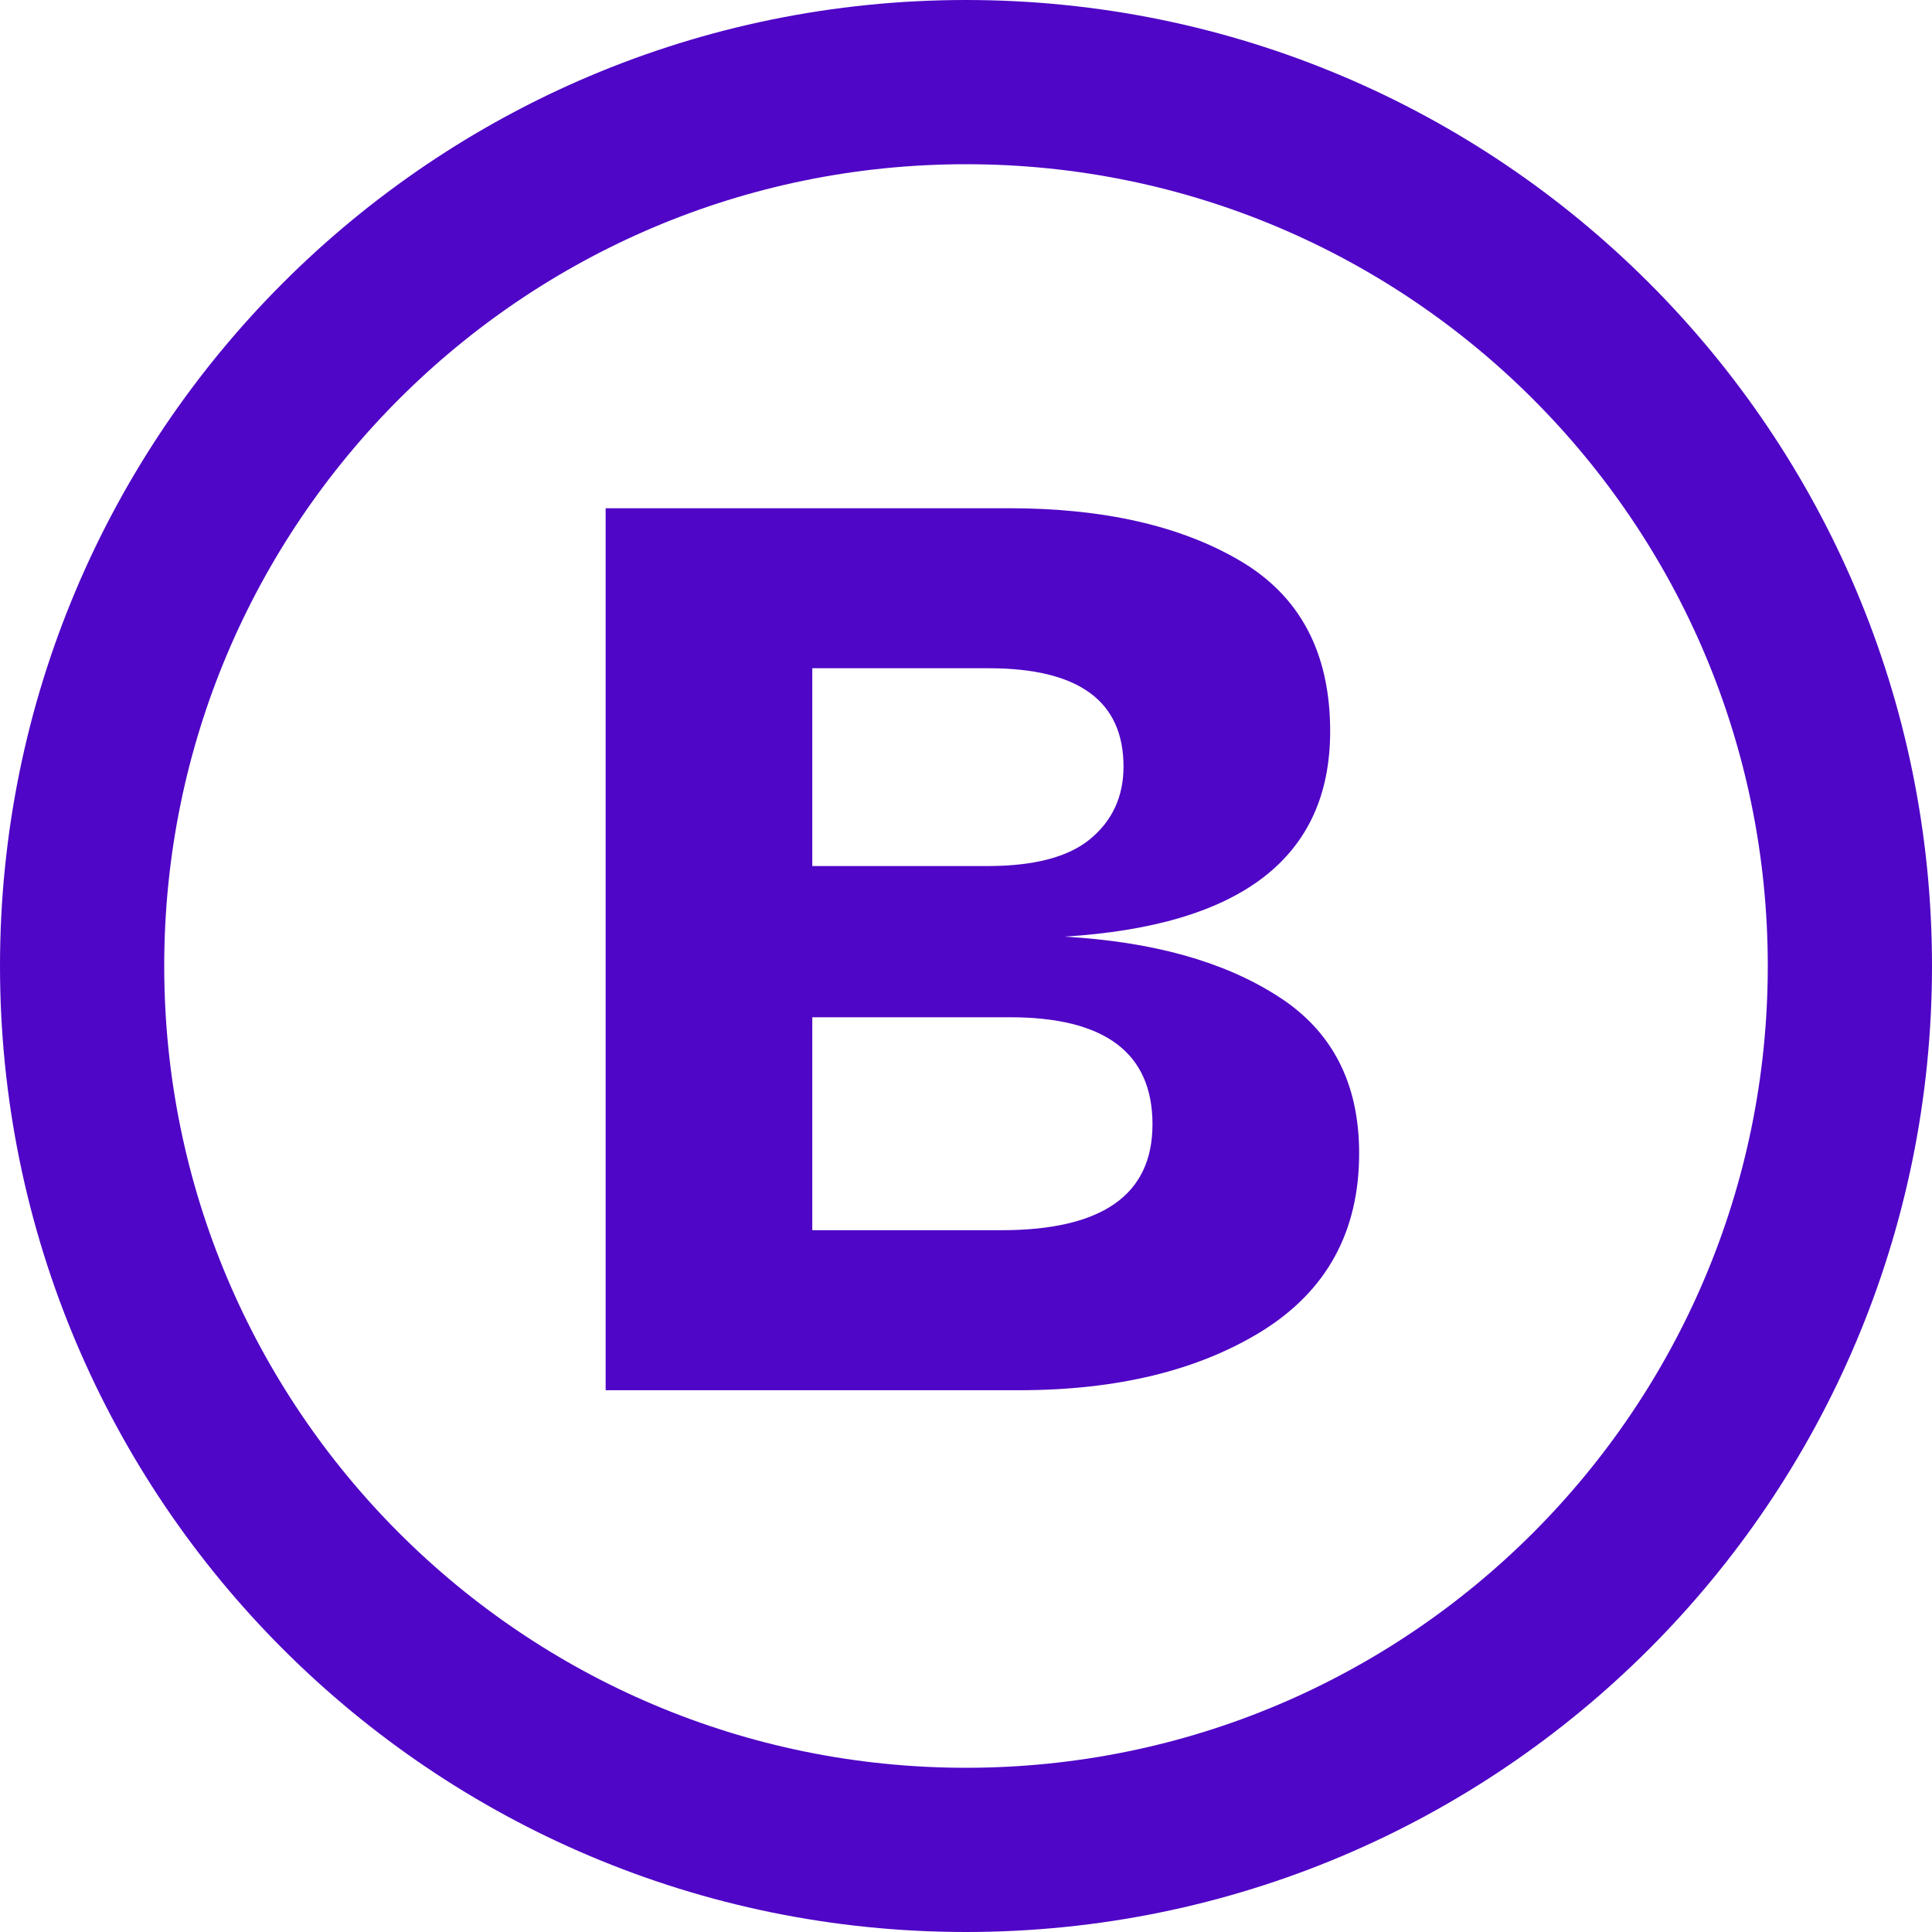
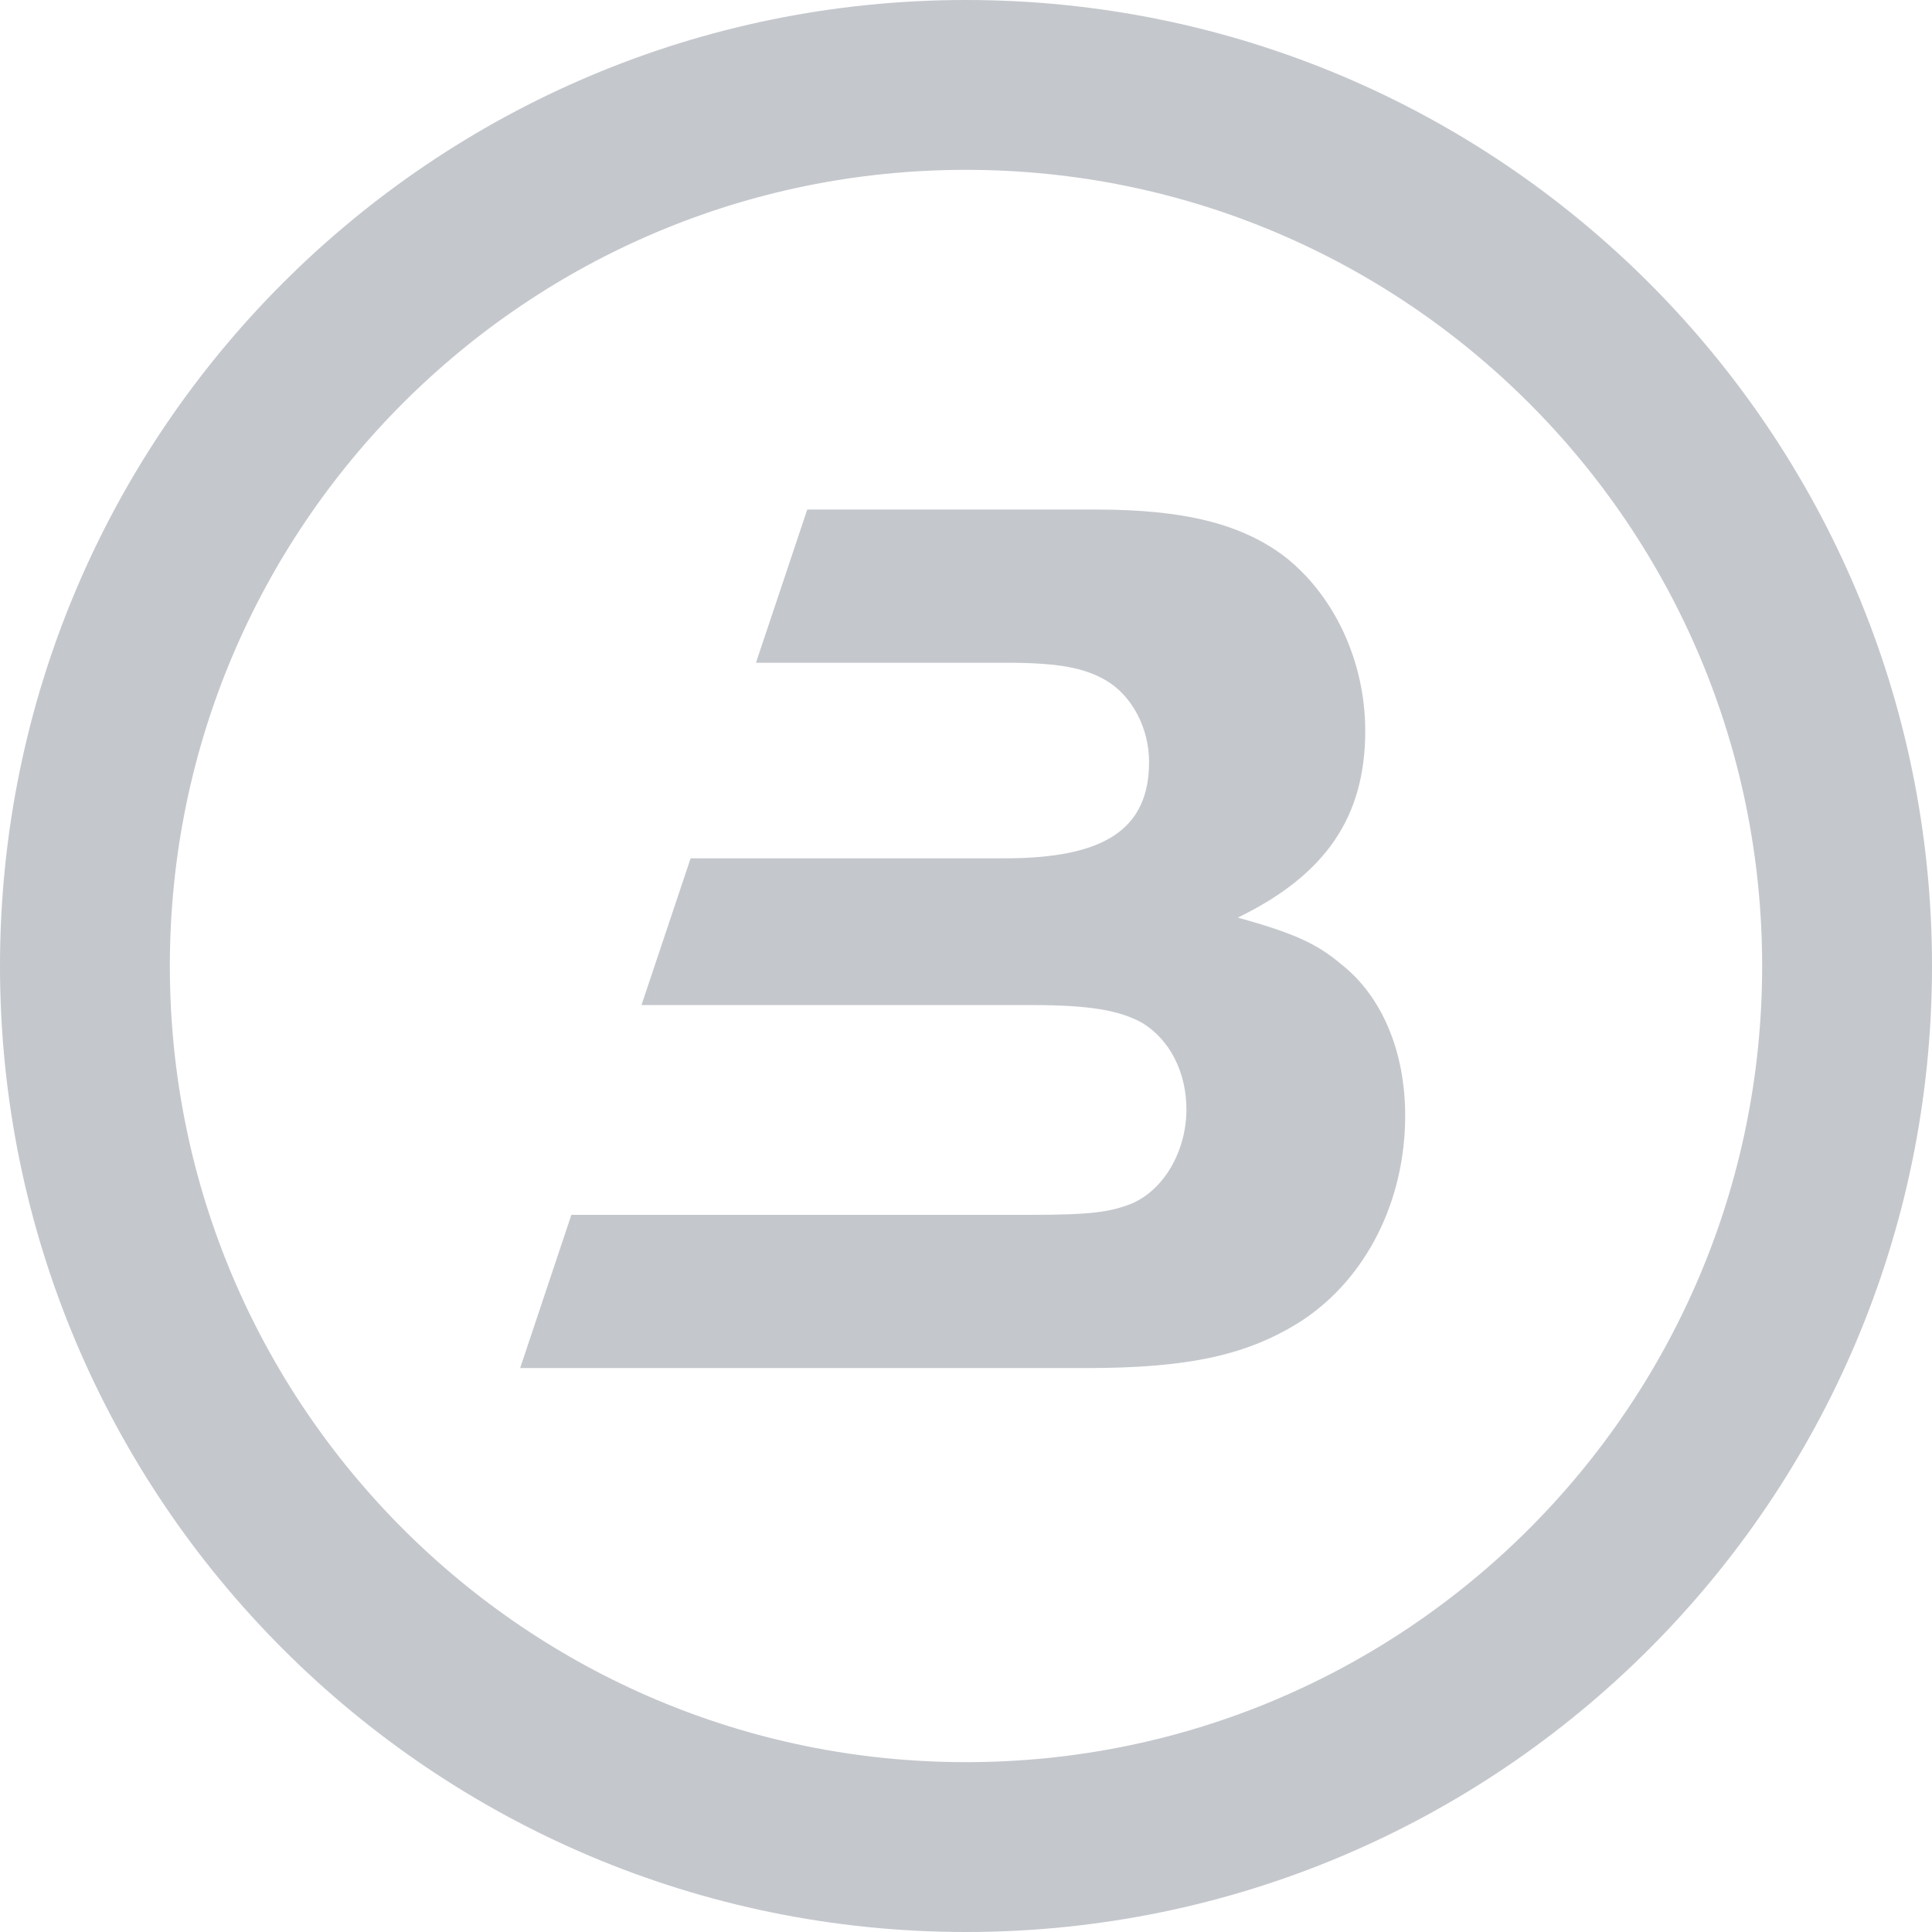
<svg xmlns="http://www.w3.org/2000/svg" width="182" height="182" viewBox="0 0 182 182" fill="none">
-   <circle cx="91" cy="91" r="83.265" stroke="#4F06C6" stroke-width="15.47" />
-   <path d="M100.26 88.233C108.568 88.707 115.255 90.567 120.319 93.811C125.463 97.055 128.035 102.001 128.035 108.648C128.035 116.007 124.988 121.586 118.895 125.384C112.881 129.103 105.245 130.963 95.987 130.963H57.054V47.876H95.037C103.979 47.876 111.259 49.538 116.877 52.861C122.495 56.185 125.305 61.526 125.305 68.885C125.305 80.755 116.956 87.204 100.26 88.233ZM76.521 62.95V81.585H93.019C97.371 81.585 100.576 80.755 102.634 79.093C104.77 77.352 105.838 75.057 105.838 72.209C105.838 66.036 101.605 62.95 93.138 62.95H76.521ZM94.325 115.889C103.821 115.889 108.568 112.565 108.568 105.918C108.568 99.192 104.098 95.829 95.156 95.829H76.521V115.889H94.325Z" fill="#4F06C6" />
+   <circle cx="91" cy="91" r="83" stroke="#C4C7CC" stroke-width="16" />
+   <path d="M132.372 105.105C132.372 113.11 128.731 120.383 122.669 124.391C117.583 127.657 111.999 128.876 102.304 128.876H49L53.824 114.443H96.965C102.67 114.443 104.604 114.199 106.669 113.354C109.7 112.022 111.764 108.381 111.764 104.505C111.764 100.986 110.188 97.954 107.635 96.378C105.458 95.167 102.67 94.679 97.087 94.679H60.431L65.057 80.856H94.665C104.125 80.856 108.245 78.068 108.245 71.771C108.245 68.618 106.669 65.587 104.247 64.132C102.182 62.912 99.761 62.434 94.787 62.434H71.213L76.046 48H103.271C111.52 48 116.973 49.333 121.092 52.486C125.7 56.127 128.61 62.312 128.61 68.853C128.61 76.98 124.856 82.432 116.607 86.439C121.824 87.894 124.002 88.861 126.31 90.803C130.186 93.834 132.372 99.043 132.372 105.105Z" fill="#C4C7CC" />
</svg>
